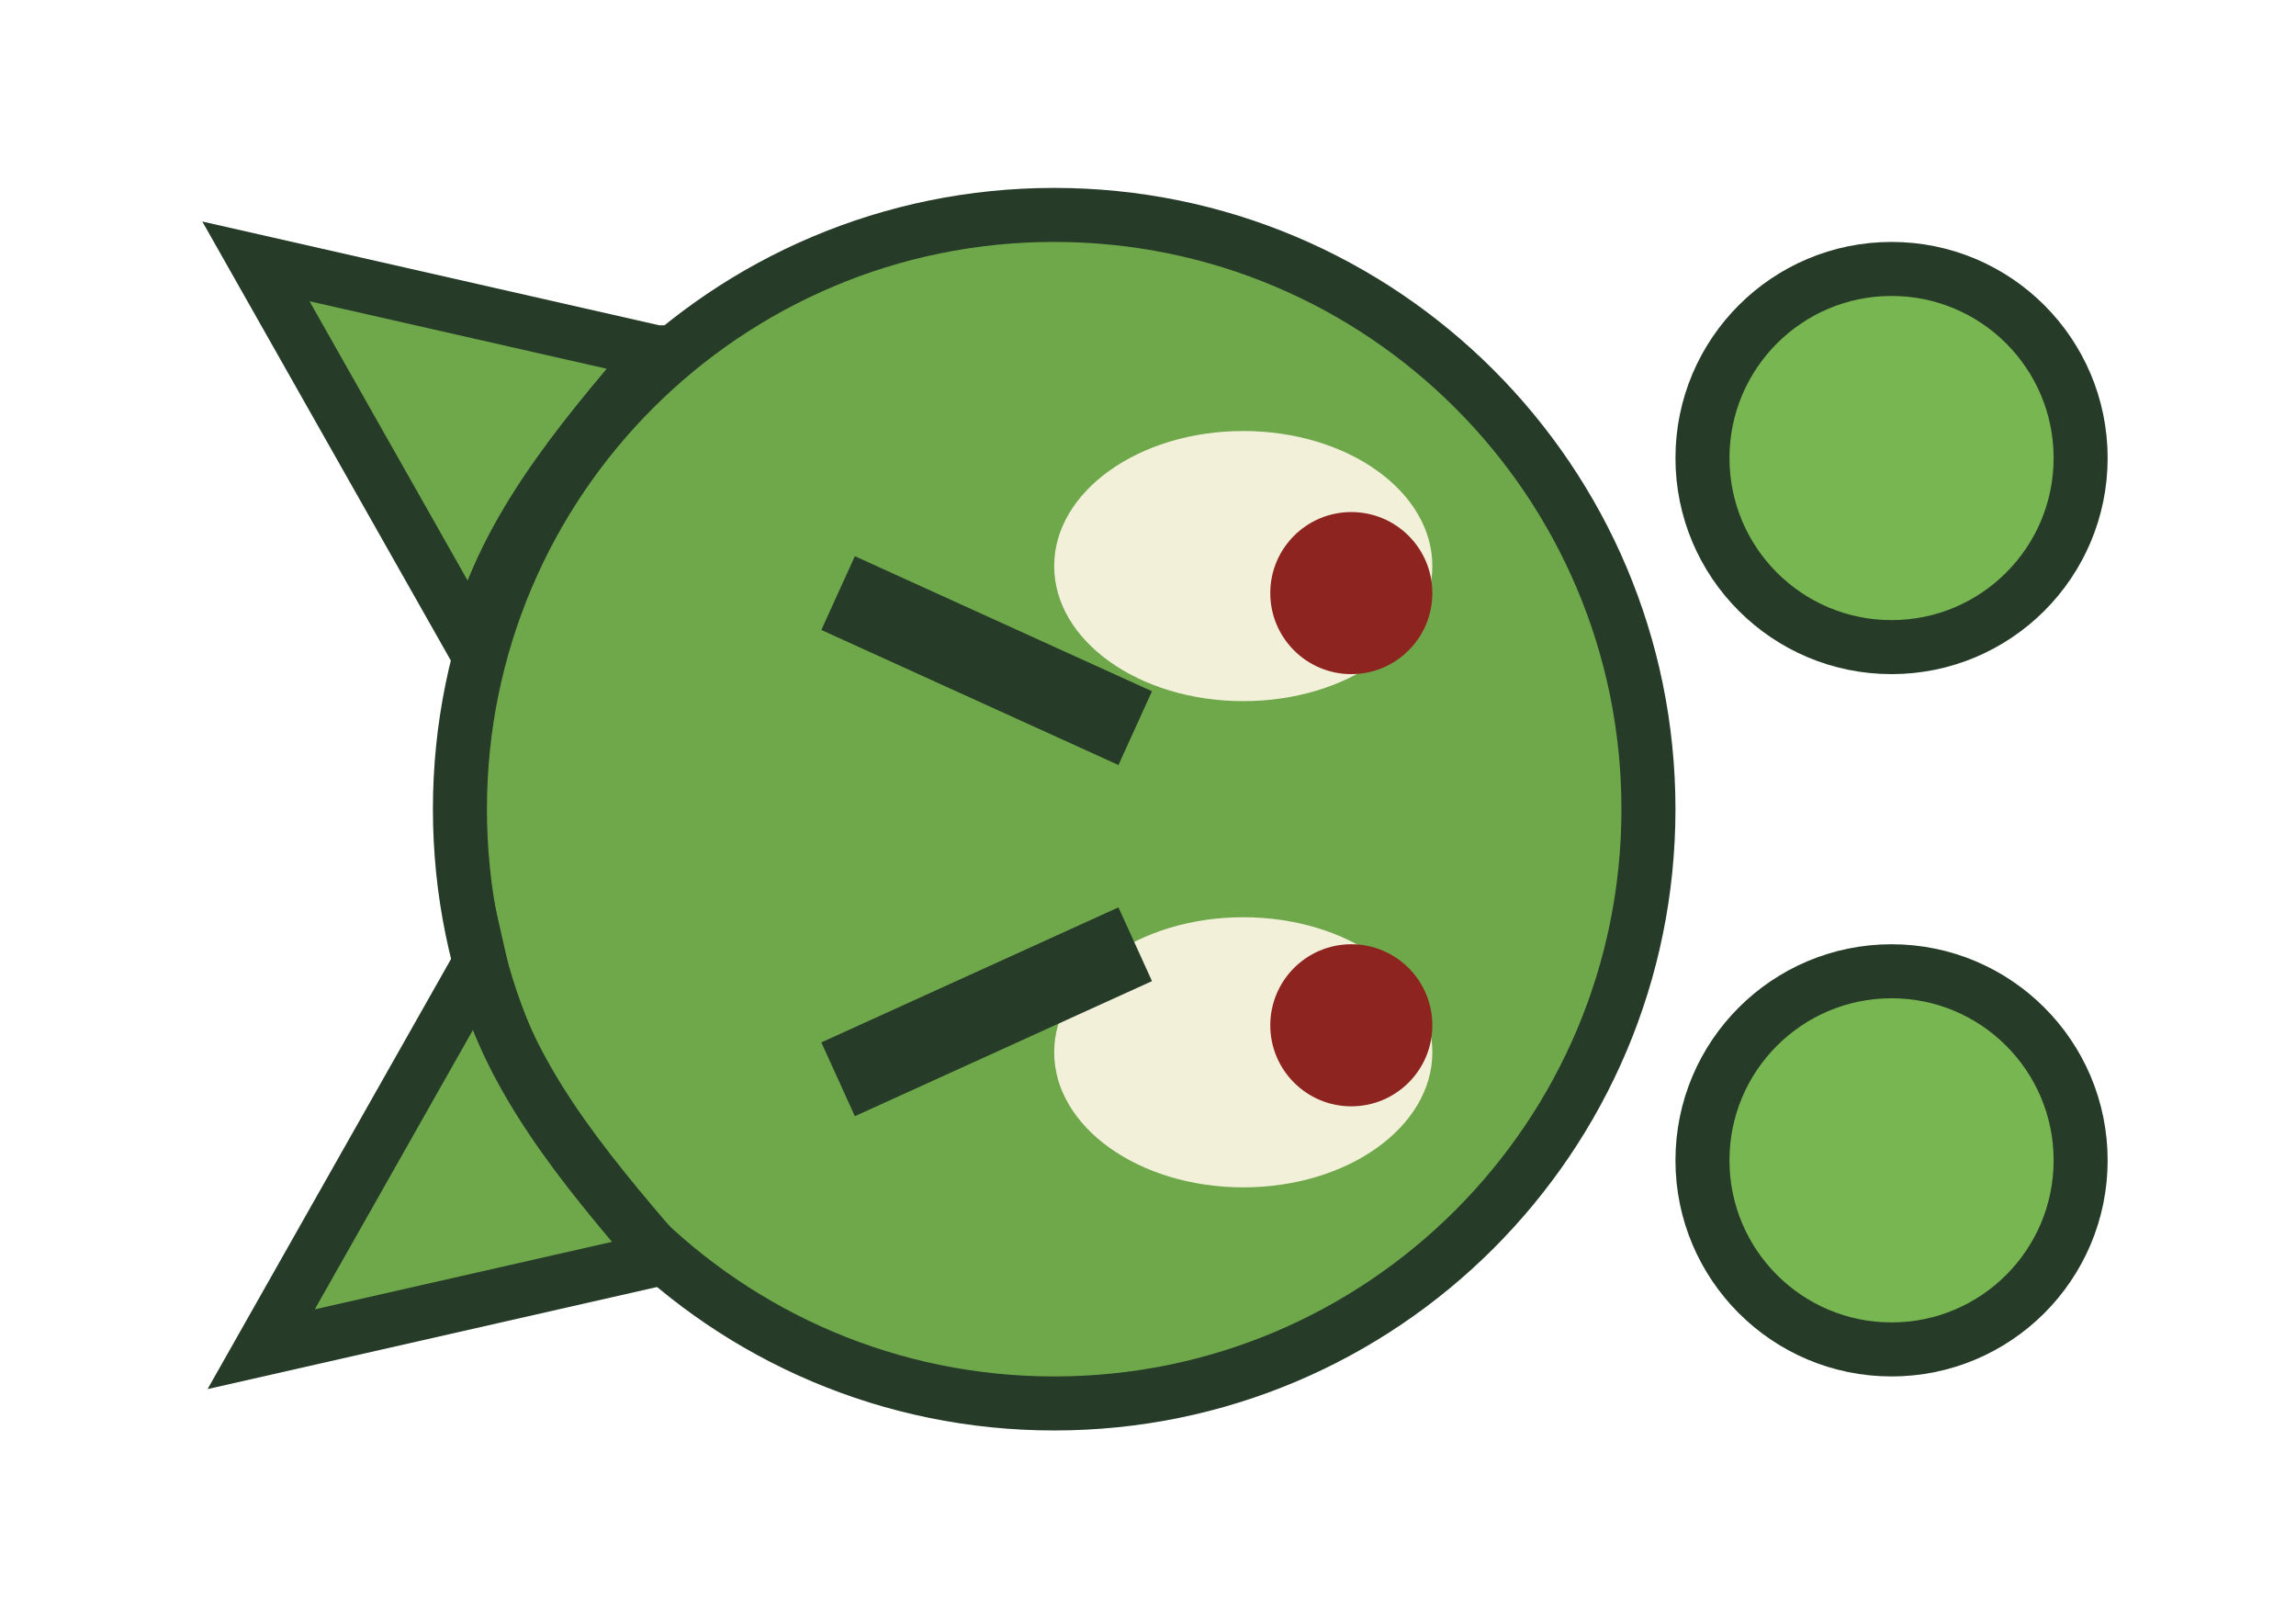
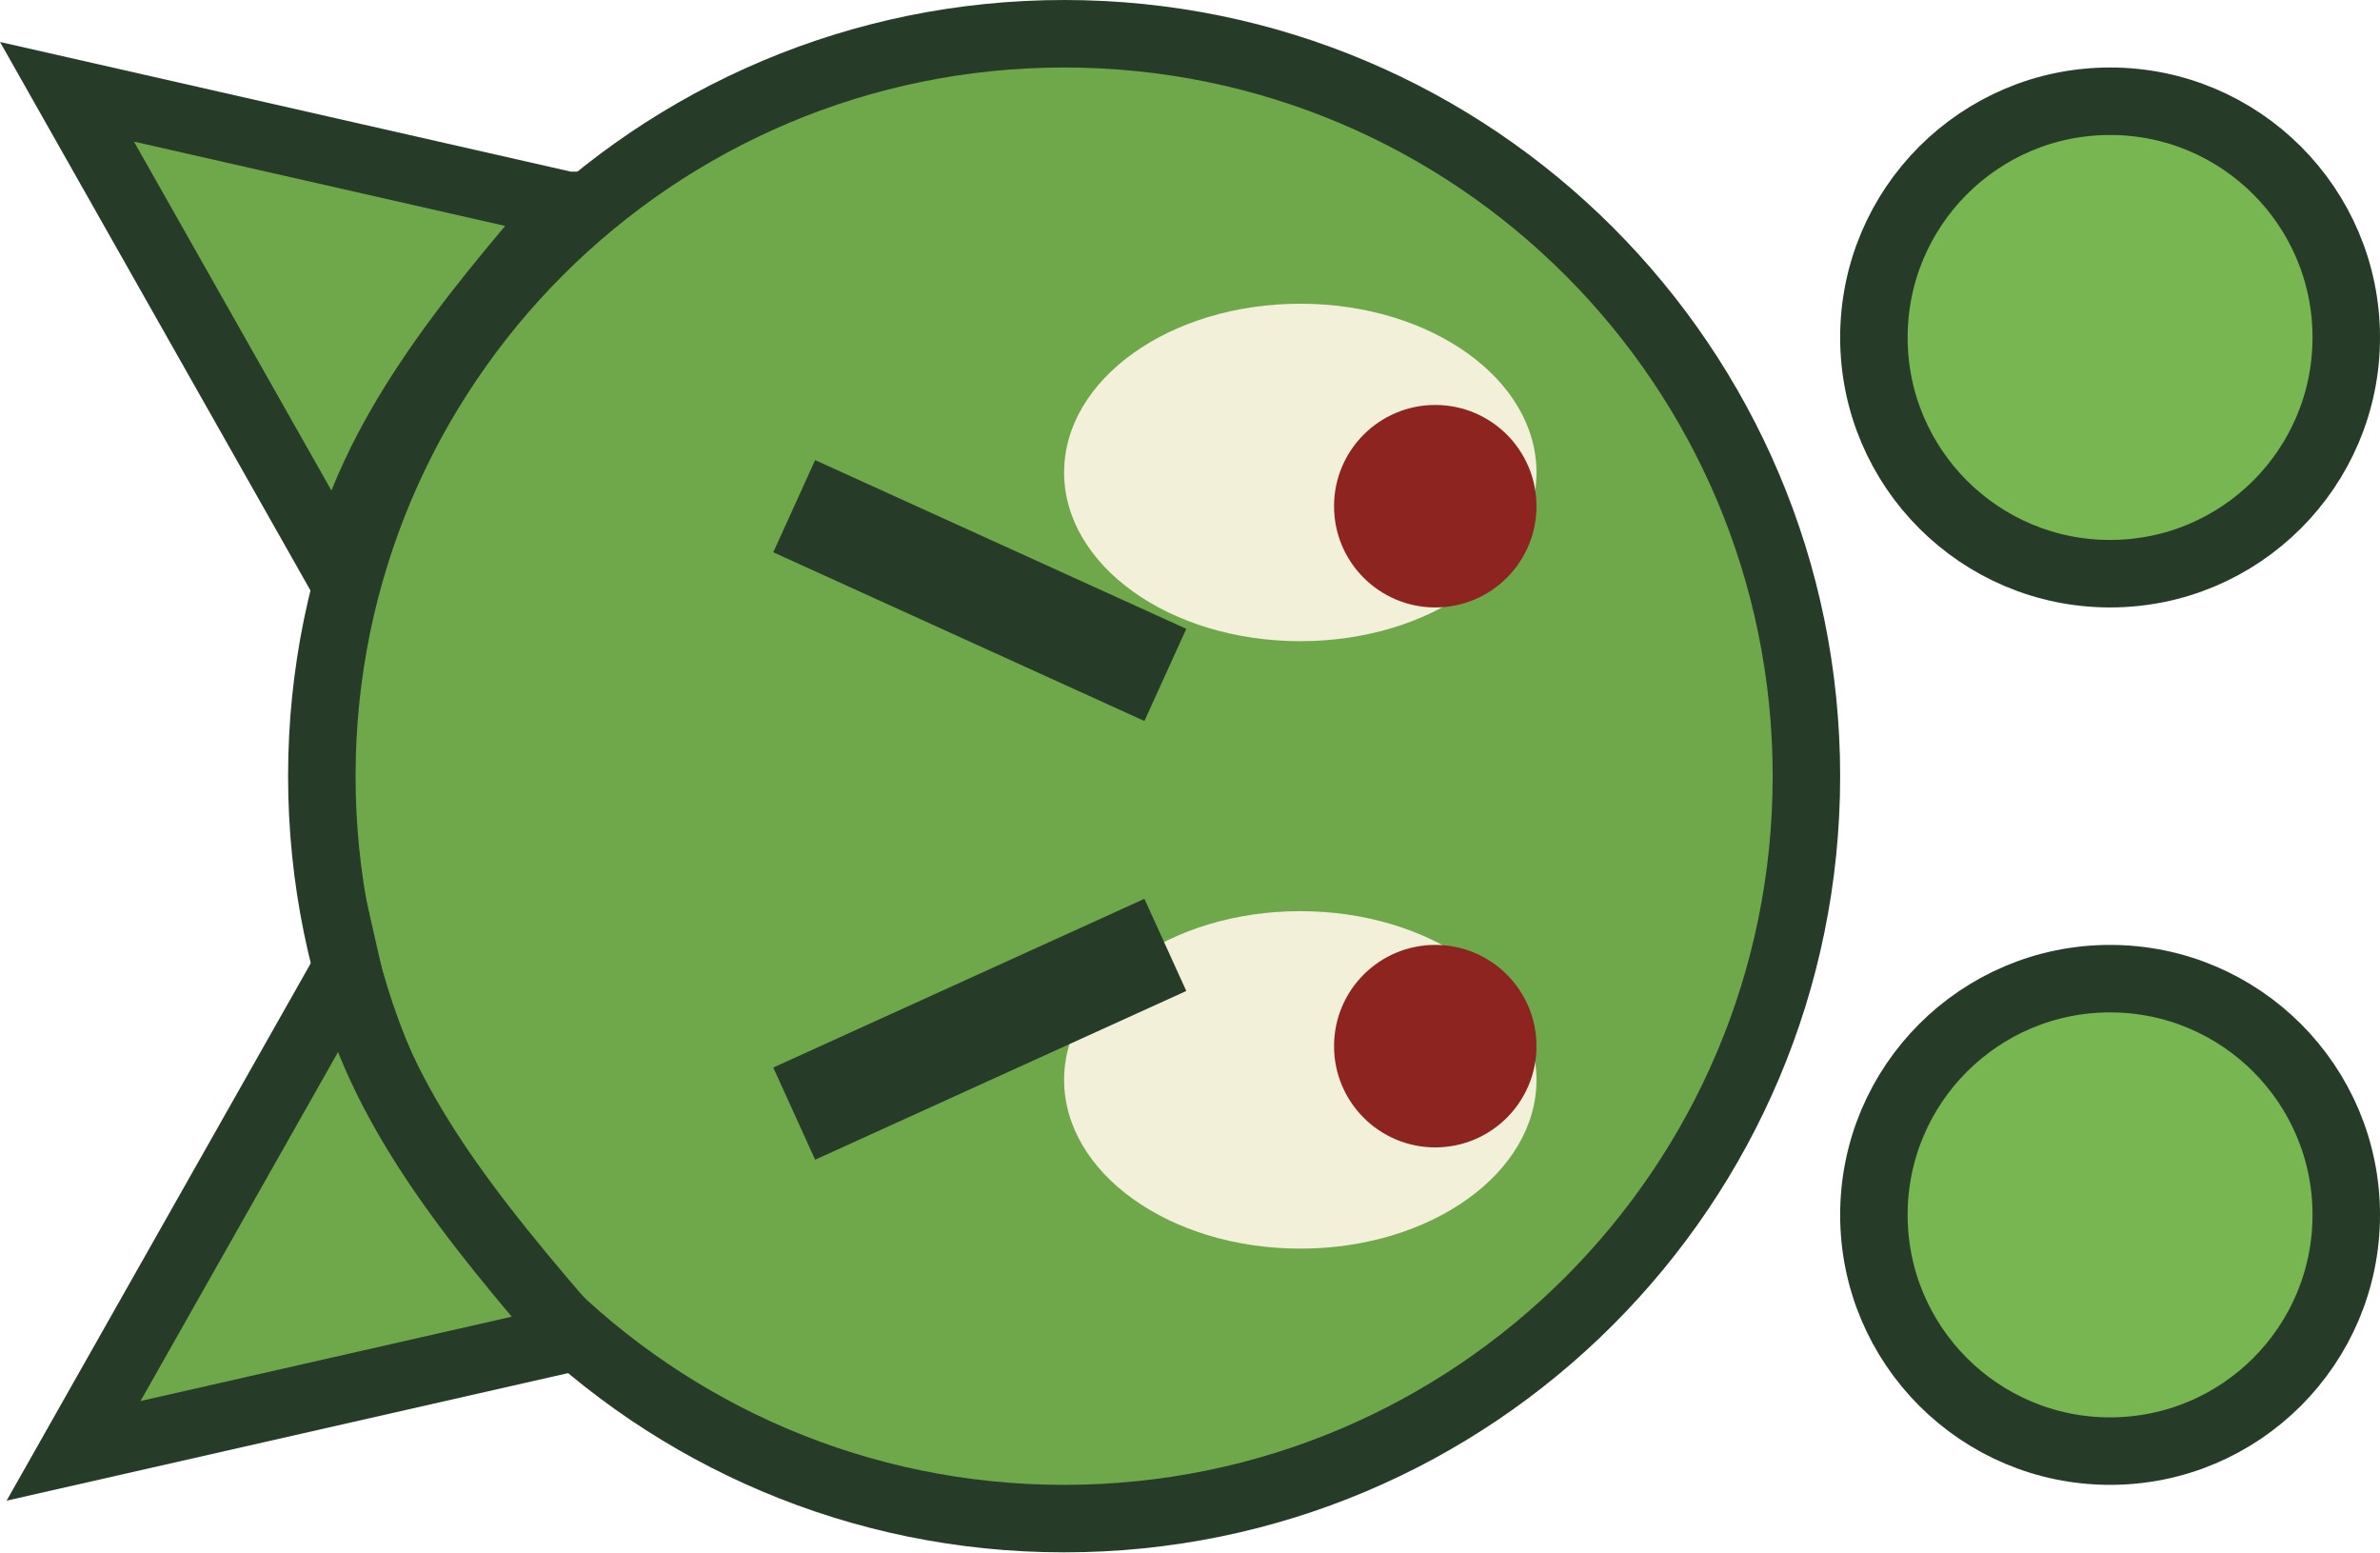
- <svg xmlns="http://www.w3.org/2000/svg" viewBox="-54 -42 85 60" role="img" aria-labelledby="gremlin-title gremlin-desc" version="1.1" id="svg4" width="85" height="60">
+ <svg xmlns="http://www.w3.org/2000/svg" viewBox="-66.5 -54 80 52.17" role="img" aria-labelledby="gremlin-title gremlin-desc" version="1.1" id="svg4" width="80" height="52.17">
  <defs id="defs4" />
-   <g id="gremlin-body" fill="#6fa84a" stroke="#263c29" stroke-width="2" transform="translate(-14.97311,-12.04359)">
-     <circle id="body" r="22" cx="0" cy="0" />
-     <path id="ear-top" d="m -14.732,-16.914 -14.821,-3.366 8.102,14.312 c 0.92,-4.089 3.778,-7.531 6.72,-10.946 z" />
-     <path id="ear-top-3" d="m -14.537,16.626 -14.821,3.366 8.102,-14.312 c 0.92,4.089 3.778,7.531 6.72,10.946 z" />
+   <g id="g1" transform="matrix(1.134133,0,0,1.134133,-13.74969,-14.2559)">
+     <g id="gremlin-body" fill="#6fa84a" stroke="#263c29" stroke-width="2" transform="translate(-14.97311,-12.04359)">
+       <circle id="body" r="22" cx="0" cy="0" />
+       <path id="ear-top" d="m -14.732,-16.914 -14.821,-3.366 8.102,14.312 c 0.92,-4.089 3.778,-7.531 6.72,-10.946 z" />
+       <path id="ear-top-3" d="m -14.537,16.626 -14.821,3.366 8.102,-14.312 c 0.92,4.089 3.778,7.531 6.72,10.946 z" />
+     </g>
+     <g id="hands" fill="#78b651" stroke="#263c29" stroke-width="2" transform="translate(-14.97311,-12.04359)">
+       <circle cx="31" cy="-13" r="7" id="circle1" />
+       <circle cx="31" cy="13" r="7" id="circle2" />
+     </g>
+     <g id="eyes" fill="#f2f0d9" transform="translate(-14.97311,-12.04359)">
+       <ellipse cx="7" cy="-9" rx="7" ry="5" id="ellipse2" />
+       <ellipse cx="7" cy="9" rx="7" ry="5" id="ellipse3" />
+     </g>
+     <g id="pupils" fill="#8e241f" transform="translate(-14.97311,-12.04359)">
+       <circle cx="11" cy="-8" r="3" id="circle3" />
+       <circle cx="11" cy="8" r="3" id="circle4" />
+     </g>
+     <path id="brows" d="m -22.973,-20.044 11,5 m -11,13 11,-5" fill="none" stroke="#263c29" stroke-width="3" />
  </g>
-   <g id="hands" fill="#78b651" stroke="#263c29" stroke-width="2" transform="translate(-14.97311,-12.04359)">
-     <circle cx="31" cy="-13" r="7" id="circle1" />
-     <circle cx="31" cy="13" r="7" id="circle2" />
-   </g>
-   <g id="eyes" fill="#f2f0d9" transform="translate(-14.97311,-12.04359)">
-     <ellipse cx="7" cy="-9" rx="7" ry="5" id="ellipse2" />
-     <ellipse cx="7" cy="9" rx="7" ry="5" id="ellipse3" />
-   </g>
-   <g id="pupils" fill="#8e241f" transform="translate(-14.97311,-12.04359)">
-     <circle cx="11" cy="-8" r="3" id="circle3" />
-     <circle cx="11" cy="8" r="3" id="circle4" />
-   </g>
-   <path id="brows" d="m -22.973,-20.044 11,5 m -11,13 11,-5" fill="none" stroke="#263c29" stroke-width="3" />
</svg>
